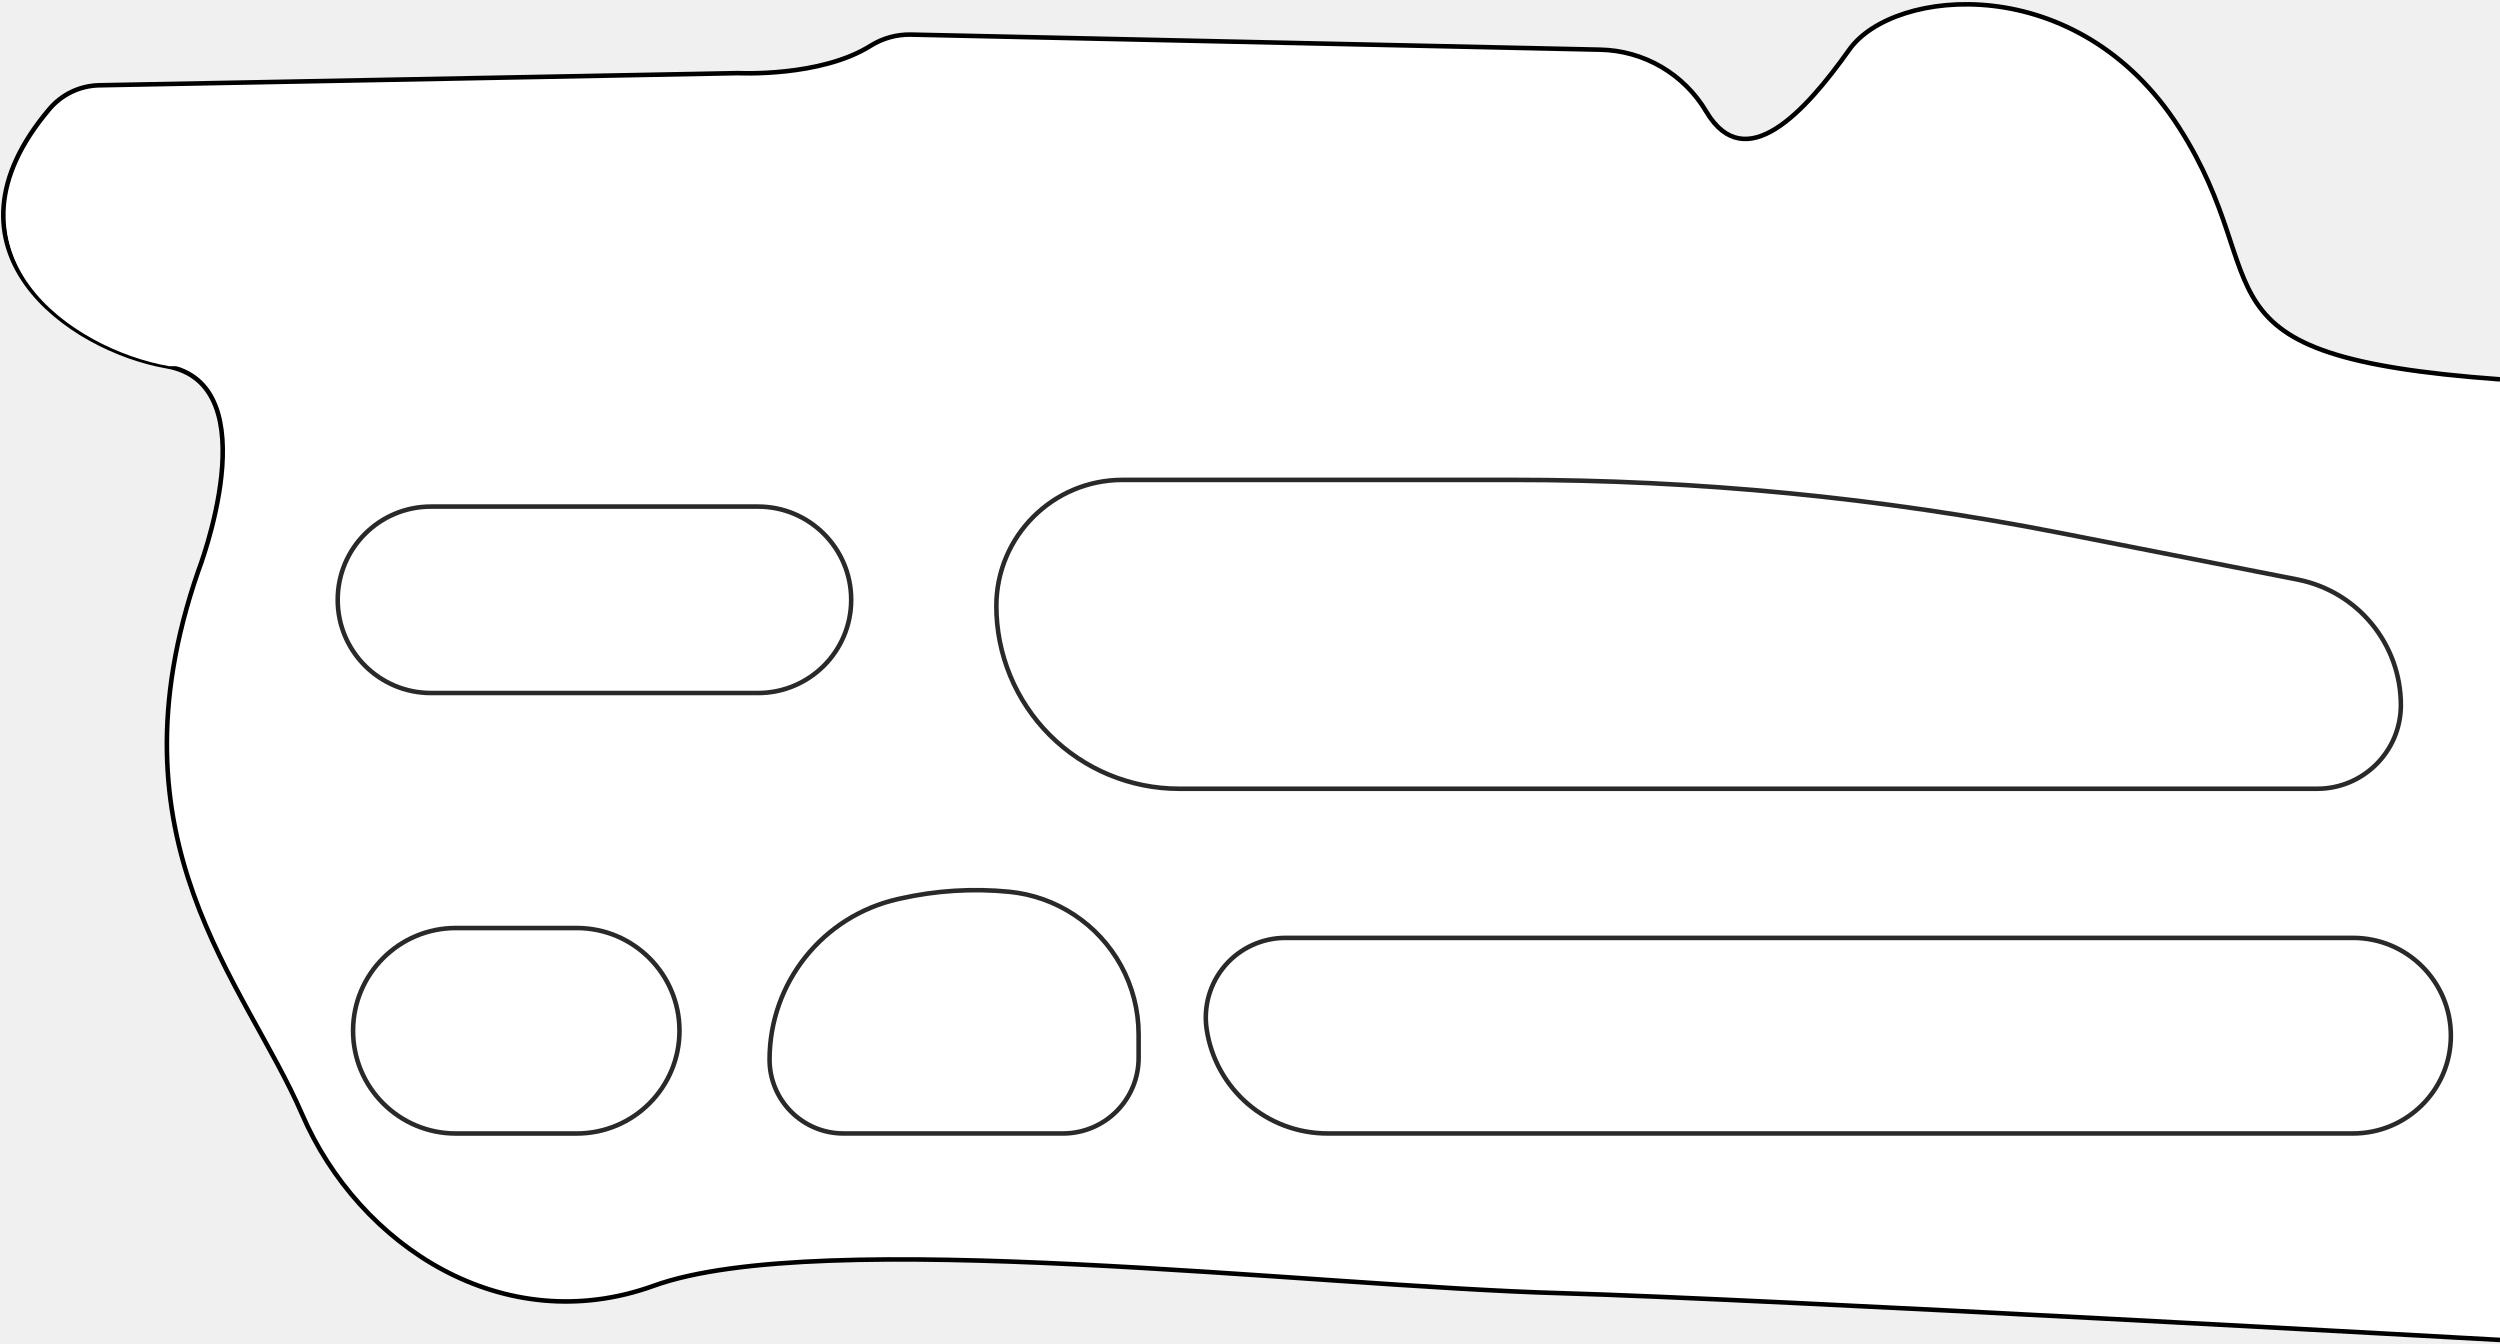
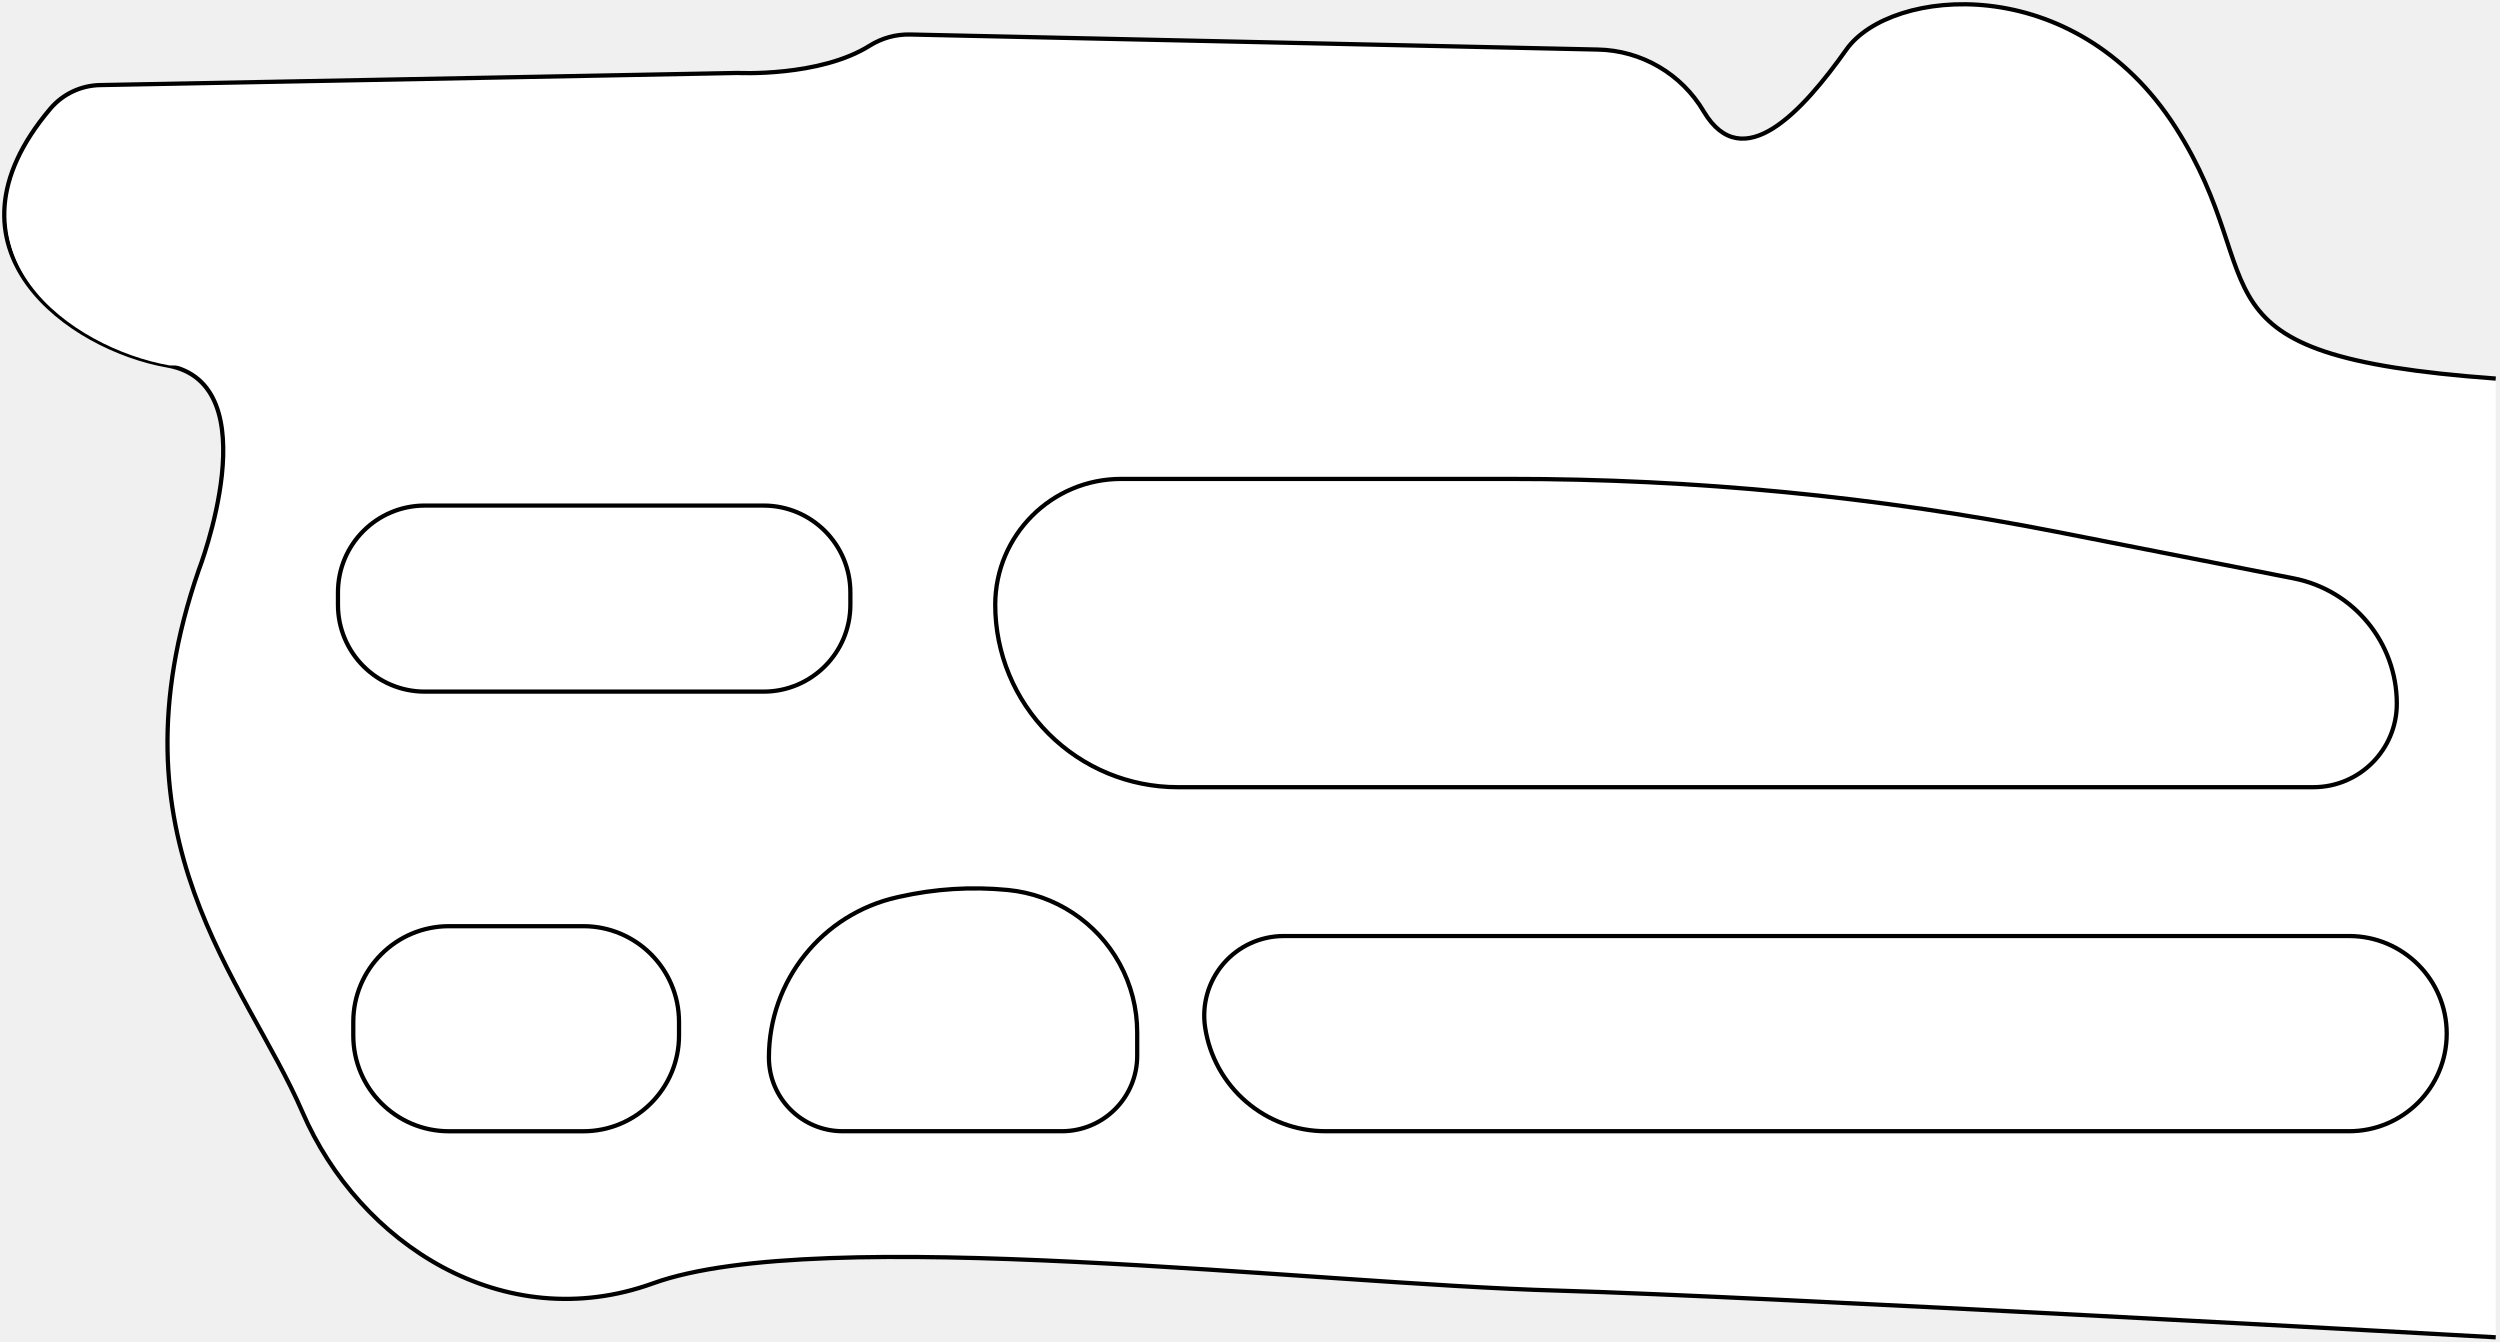
- <svg xmlns="http://www.w3.org/2000/svg" width="547px" height="294px" viewBox="0 0 547 294" version="1.1">
-   <g id="Page-1" stroke="none" stroke-width="1" fill="none" fill-rule="evenodd">
-     <g id="ENTREHANG">
-       <g transform="translate(273.5, 147) scale(-1, 1) translate(-273.5, -147) ">
-         <path d="M0,293.18 C0,293.18 161.41,284.18 205.43,282.95 C260.18,281.44 367.56,268.16 404,281.34 C436.74,293.18 468.42,272.73 480.92,243.76 C493.42,214.79 524.09,184.12 503.64,125 C503.64,125 487.8,84.11 510.49,80.13 C532.02,76.36 562.29,54.67 536.16,23.82 C533.434,20.617 529.465,18.738 525.26,18.66 L385.49,16 C385.49,16 367.49,16.93 356.49,10 C353.861,8.356 350.81,7.512 347.71,7.57 L196.91,10.87 C187.302,11.046 178.479,16.21 173.62,24.5 C165.1,38.71 152.03,24.5 142.38,10.87 C132.73,-2.76 92.38,-6.74 70.24,27.87 C48.1,62.48 70.06,77.9 0,83" id="hangboard" stroke="#000000" fill="#FFFFFF" fill-rule="nonzero" />
-         <path d="M256.54,248 L32.14,248 C20.325,247.994 10.75,238.415 10.75,226.6 L10.75,226.6 C10.75,214.787 20.327,205.21 32.14,205.21 L265.75,205.21 C270.821,205.209 275.64,207.418 278.95,211.26 C282.26,215.102 283.731,220.195 282.98,225.21 L282.98,225.21 C281.028,238.307 269.782,248.001 256.54,248 L256.54,248 Z" id="h8" stroke="#292929" />
-         <path d="M301.73,211.26 L301.73,211.26 C306.72,202.168 315.878,196.127 326.2,195.12 L326.2,195.12 C334.179,194.339 342.231,194.842 350.05,196.61 L350.53,196.72 C366.957,200.42 378.625,215.012 378.62,231.85 L378.62,231.85 C378.609,240.769 371.379,247.994 362.46,248 L314.39,248 C310.007,248 305.803,246.258 302.705,243.158 C299.607,240.058 297.867,235.853 297.87,231.47 L297.87,226.34 C297.871,221.069 299.199,215.883 301.73,211.26 Z" id="h7" stroke="#292929" />
-         <rect id="h6" stroke="#292929" x="398.33" y="203.05" width="71.42" height="44.96" rx="22.48" />
-         <path d="M289,172.58 L40,172.58 C29.888,172.58 21.69,164.382 21.69,154.27 L21.69,154.27 C21.695,140.88 31.179,129.368 44.32,126.8 L96.21,116.61 C135.671,108.876 175.789,104.987 216,105 L301.4,105 C316.629,105.005 328.978,117.341 329,132.57 L329,132.57 C329,143.18 324.79,153.357 317.288,160.861 C309.786,168.364 299.61,172.58 289,172.58 L289,172.58 Z" id="h5" stroke="#292929" />
-         <rect id="h4" stroke="#292929" x="360.76" y="110.84" width="112.35" height="40.79" rx="20.39" />
-         <path d="M166,79.279 C165.918,68.675 166.165,56.115 166,34.907 C158.432,36.442 149.039,22.725 141.923,12.678 C132.515,-0.607 91.968,-5.014 71.593,29.247 C51.219,63.509 65.472,72.272 31.038,80 L166,79.279 Z" id="h3" fill="#FFFFFF" fill-rule="nonzero" />
-         <path d="M350,35.399 L350,31.116 L350,78.028 C350,79.117 349.105,80 348,80 L169,80 C167.895,80 167,79.117 167,78.028 L167,11.972 C167,10.883 167.895,10 169,10 L225.053,10 L320.031,12.558 C325.569,12.046 331.367,14.496 337.425,19.909 C342.408,25.994 346.6,31.157 350,35.399 Z" id="h2" fill="#FFFFFF" transform="translate(258.5, 45) scale(-1, 1) translate(-258.5, -45) " />
-         <path d="M509.959,80.13 C531.418,76.426 561.588,55.119 535.544,24.813 C532.828,21.667 528.872,19.821 524.68,19.744 L385.374,17.131 C385.374,17.131 367.434,18.044 356.471,11.237 C352.575,8.758 350.627,8.467 350.627,10.363 C350.627,12.26 350.627,35.515 350.627,80.13 L509.959,80.13 Z" id="h1" fill="#FFFFFF" fill-rule="nonzero" />
-       </g>
+ <svg xmlns="http://www.w3.org/2000/svg" width="587" height="315" viewBox="0 0 587 315" fill="none">
+   <g id="ENTREHANG">
+     <g id="board">
+       <path d="M586 314C586 314 413.148 304.361 366.008 303.043C307.377 301.426 192.385 287.203 153.362 301.319C118.301 314 84.375 292.097 70.989 261.069C57.603 230.041 24.759 197.192 46.659 133.872C46.659 133.872 63.621 90.077 39.323 85.815C16.267 81.777 -16.149 58.546 11.833 25.504C14.752 22.074 19.003 20.061 23.506 19.978L173.184 17.129C173.184 17.129 192.46 18.125 204.24 10.703C207.055 8.942 210.322 8.038 213.642 8.1L375.132 11.634C385.42 11.823 394.869 17.353 400.073 26.233C409.197 41.452 423.193 26.233 433.527 11.634C443.861 -2.964 487.071 -7.227 510.781 29.842C534.49 66.911 510.974 83.426 586 88.888" fill="white" />
+       <path d="M586 314C586 314 413.148 304.361 366.008 303.043C307.377 301.426 192.385 287.203 153.362 301.319C118.301 314 84.375 292.097 70.989 261.069C57.603 230.041 24.759 197.192 46.659 133.872C46.659 133.872 63.621 90.077 39.323 85.815C16.267 81.777 -16.149 58.546 11.833 25.504C14.752 22.074 19.003 20.061 23.506 19.978L173.184 17.129C173.184 17.129 192.46 18.125 204.24 10.703C207.055 8.942 210.322 8.038 213.642 8.1L375.132 11.634C385.42 11.823 394.869 17.353 400.073 26.233C409.197 41.452 423.193 26.233 433.527 11.634C443.861 -2.964 487.071 -7.227 510.781 29.842C534.49 66.911 510.974 83.426 586 88.888" stroke="black" />
    </g>
+     <path id="h8" fill-rule="evenodd" clip-rule="evenodd" d="M551.582 265.61C564.234 265.604 574.488 255.344 574.488 242.69C574.488 230.037 564.232 219.781 551.582 219.781H301.412C295.982 219.78 290.821 222.146 287.276 226.26C283.732 230.375 282.156 235.83 282.96 241.201C285.051 255.229 297.094 265.611 311.275 265.61H551.582Z" fill="white" stroke="black" />
+     <path id="h7" fill-rule="evenodd" clip-rule="evenodd" d="M262.881 226.26C257.538 216.522 247.731 210.053 236.677 208.974C228.133 208.137 219.51 208.676 211.136 210.57L210.622 210.687C193.031 214.65 180.536 230.279 180.541 248.313C180.553 257.865 188.295 265.604 197.846 265.61H249.324C254.018 265.61 258.519 263.745 261.837 260.424C265.155 257.104 267.018 252.601 267.015 247.906V242.412C267.013 236.766 265.592 231.212 262.881 226.26Z" fill="white" stroke="black" />
+     <rect id="h6" width="76.483" height="48.154" rx="22.48" transform="matrix(-1 0 0 1 159.434 217.467)" fill="white" stroke="black" />
+     <path id="h5" fill-rule="evenodd" clip-rule="evenodd" d="M543.165 184.832C553.994 184.832 562.772 176.052 562.772 165.222C562.767 150.881 552.611 138.551 538.538 135.8L482.97 124.886C440.712 116.602 397.75 112.438 354.688 112.451H263.235C246.926 112.457 233.702 125.669 233.678 141.98C233.678 153.344 238.187 164.244 246.221 172.281C254.254 180.317 265.151 184.832 276.514 184.832H543.165Z" fill="white" stroke="black" />
+     <rect id="h4" width="120.314" height="43.688" rx="20.39" transform="matrix(-1 0 0 1 199.667 118.706)" fill="white" stroke="black" />
+     <path id="h3" d="M408.233 84.903C408.321 73.546 408.057 60.093 408.233 37.379C416.338 39.023 426.397 24.332 434.016 13.57C444.091 -0.658 487.513 -5.379 509.332 31.317C531.151 68.013 515.887 77.399 552.762 85.675L408.233 84.903Z" fill="white" />
+     <path id="h2" d="M407.162 37.906V33.319V83.564C407.162 84.73 406.203 85.675 405.02 85.675H213.331C212.149 85.675 211.19 84.73 211.19 83.564V12.814C211.19 11.648 212.149 10.703 213.331 10.703H273.358L375.068 13.443C380.999 12.893 387.208 15.518 393.695 21.316C399.032 27.833 403.521 33.363 407.162 37.906Z" fill="white" />
+     <path id="h1" d="M39.891 85.815C16.911 81.848 -15.397 59.027 12.493 26.568C15.402 23.198 19.639 21.221 24.127 21.139L173.308 18.34C173.308 18.34 192.52 19.319 204.26 12.027C208.432 9.372 210.518 9.06 210.518 11.091C210.518 13.123 210.518 38.03 210.518 85.815H39.891Z" fill="white" />
  </g>
</svg>
